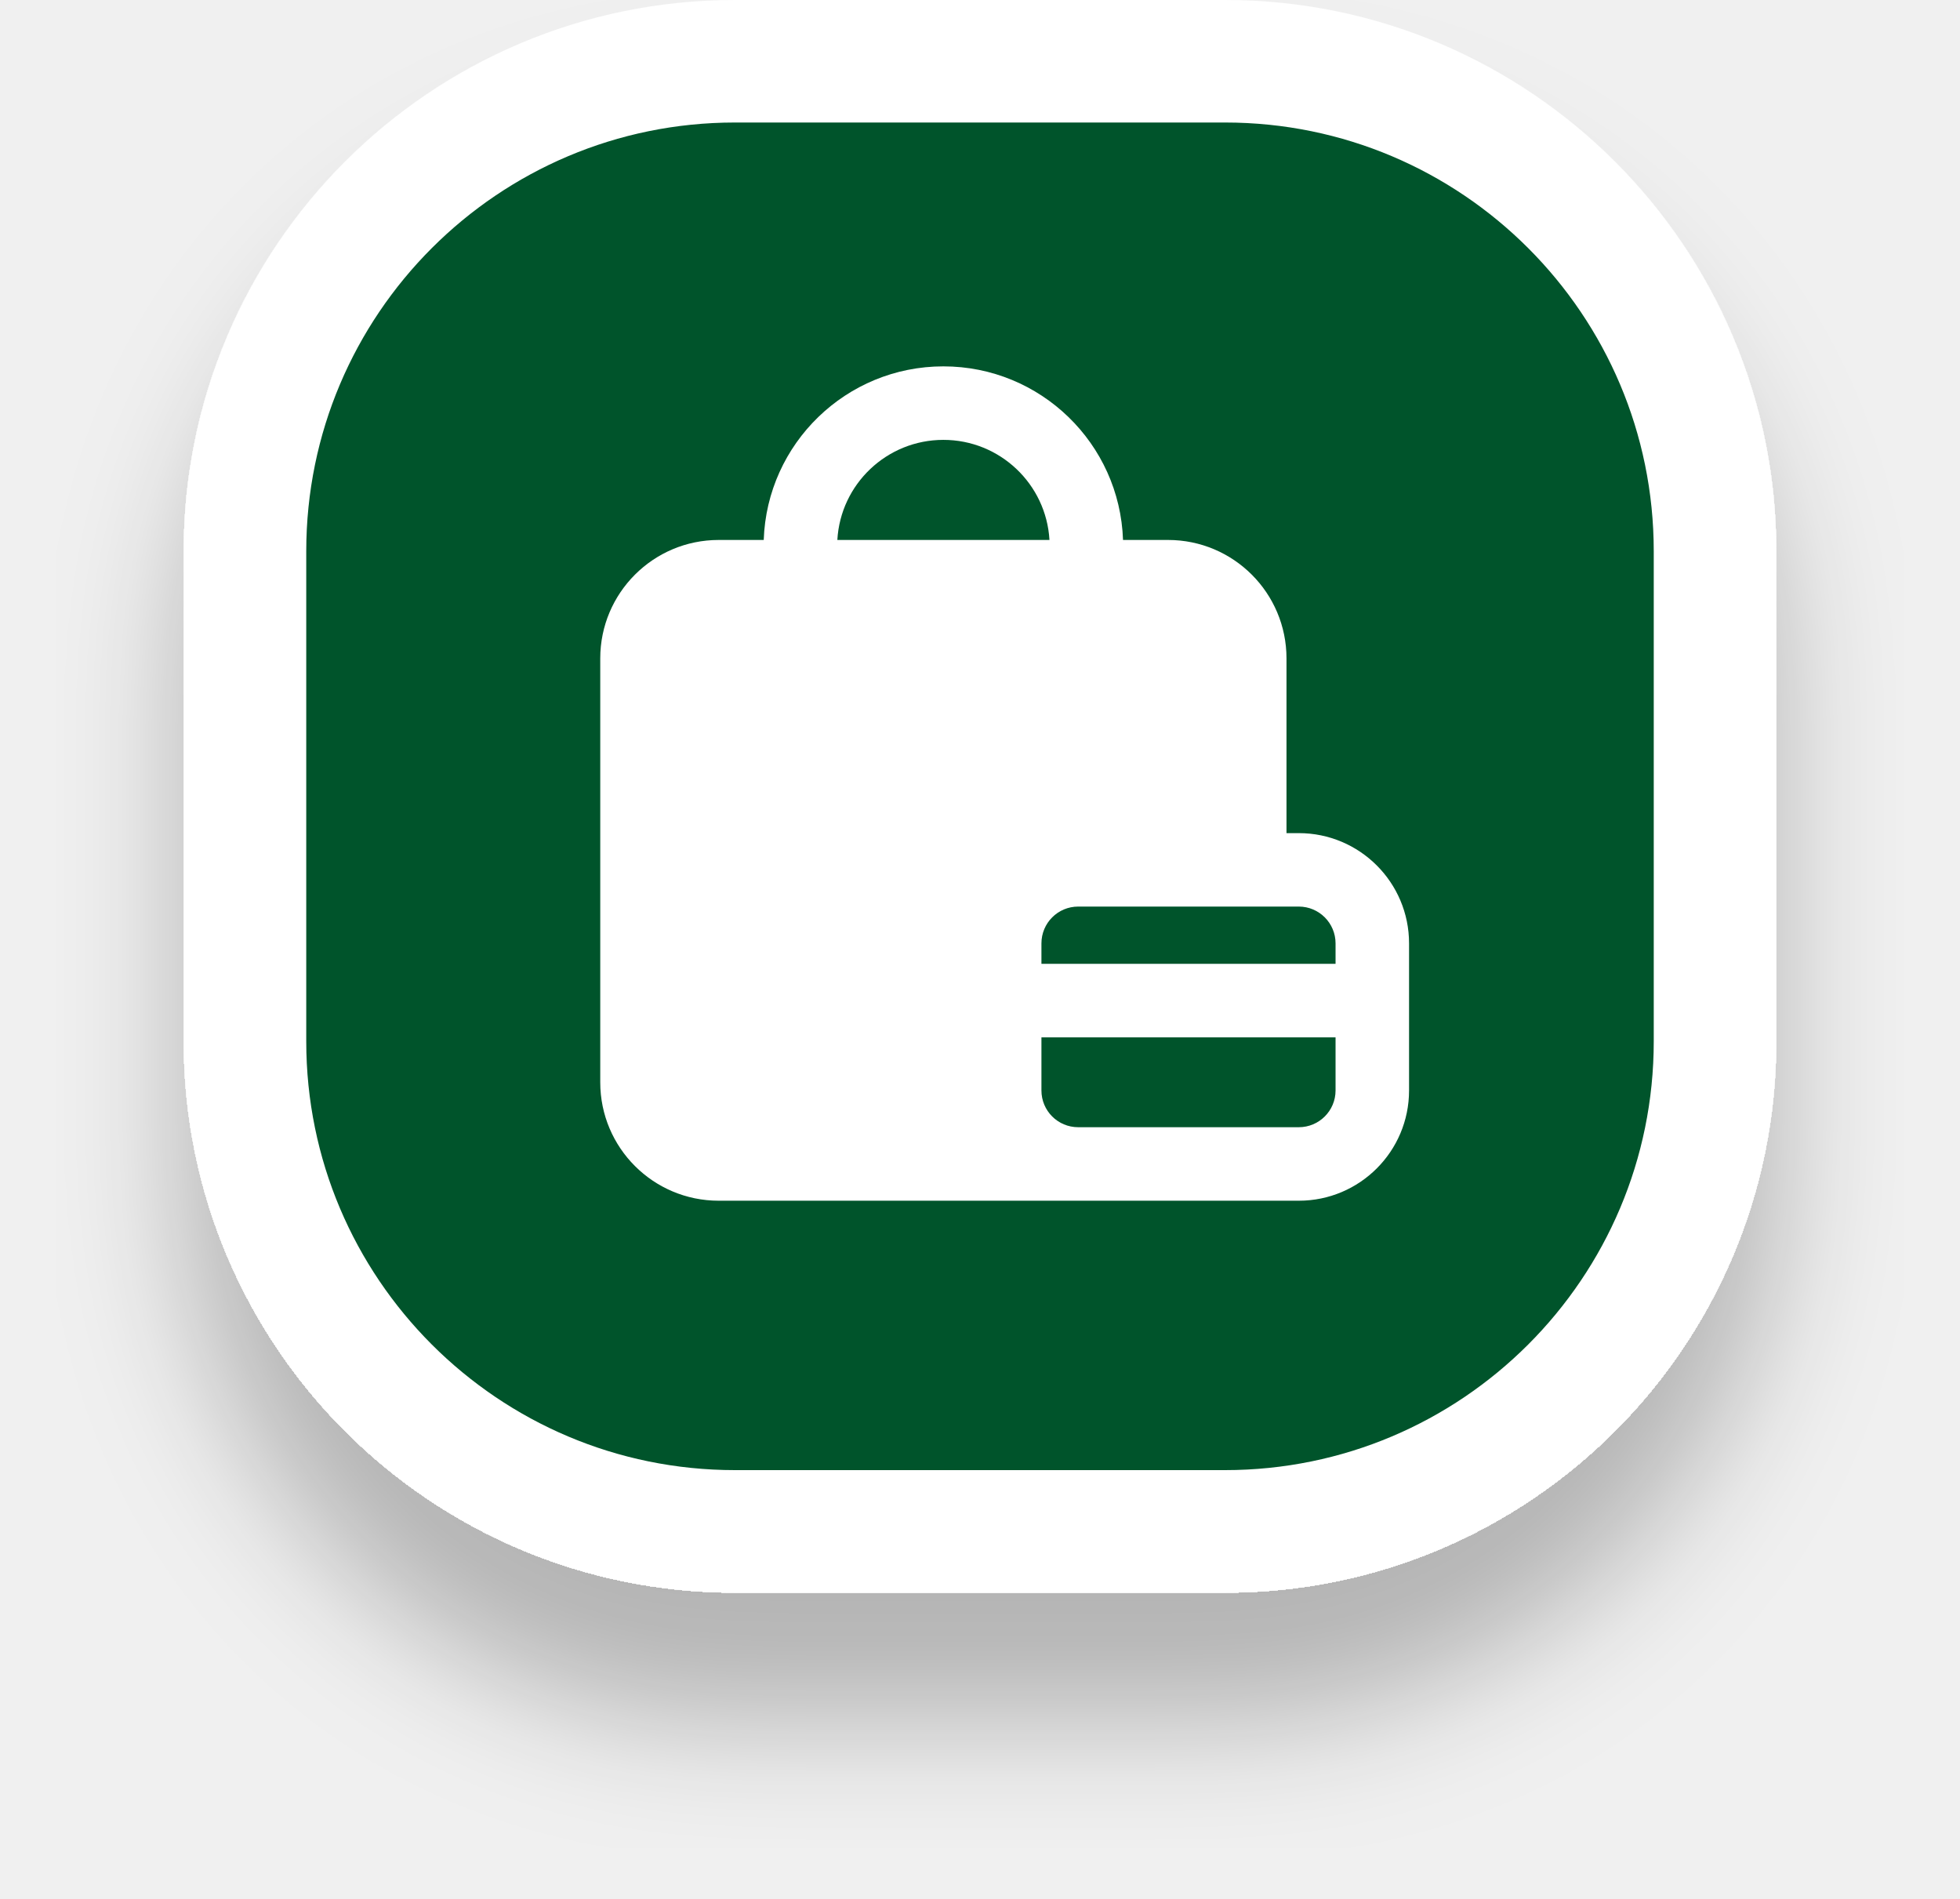
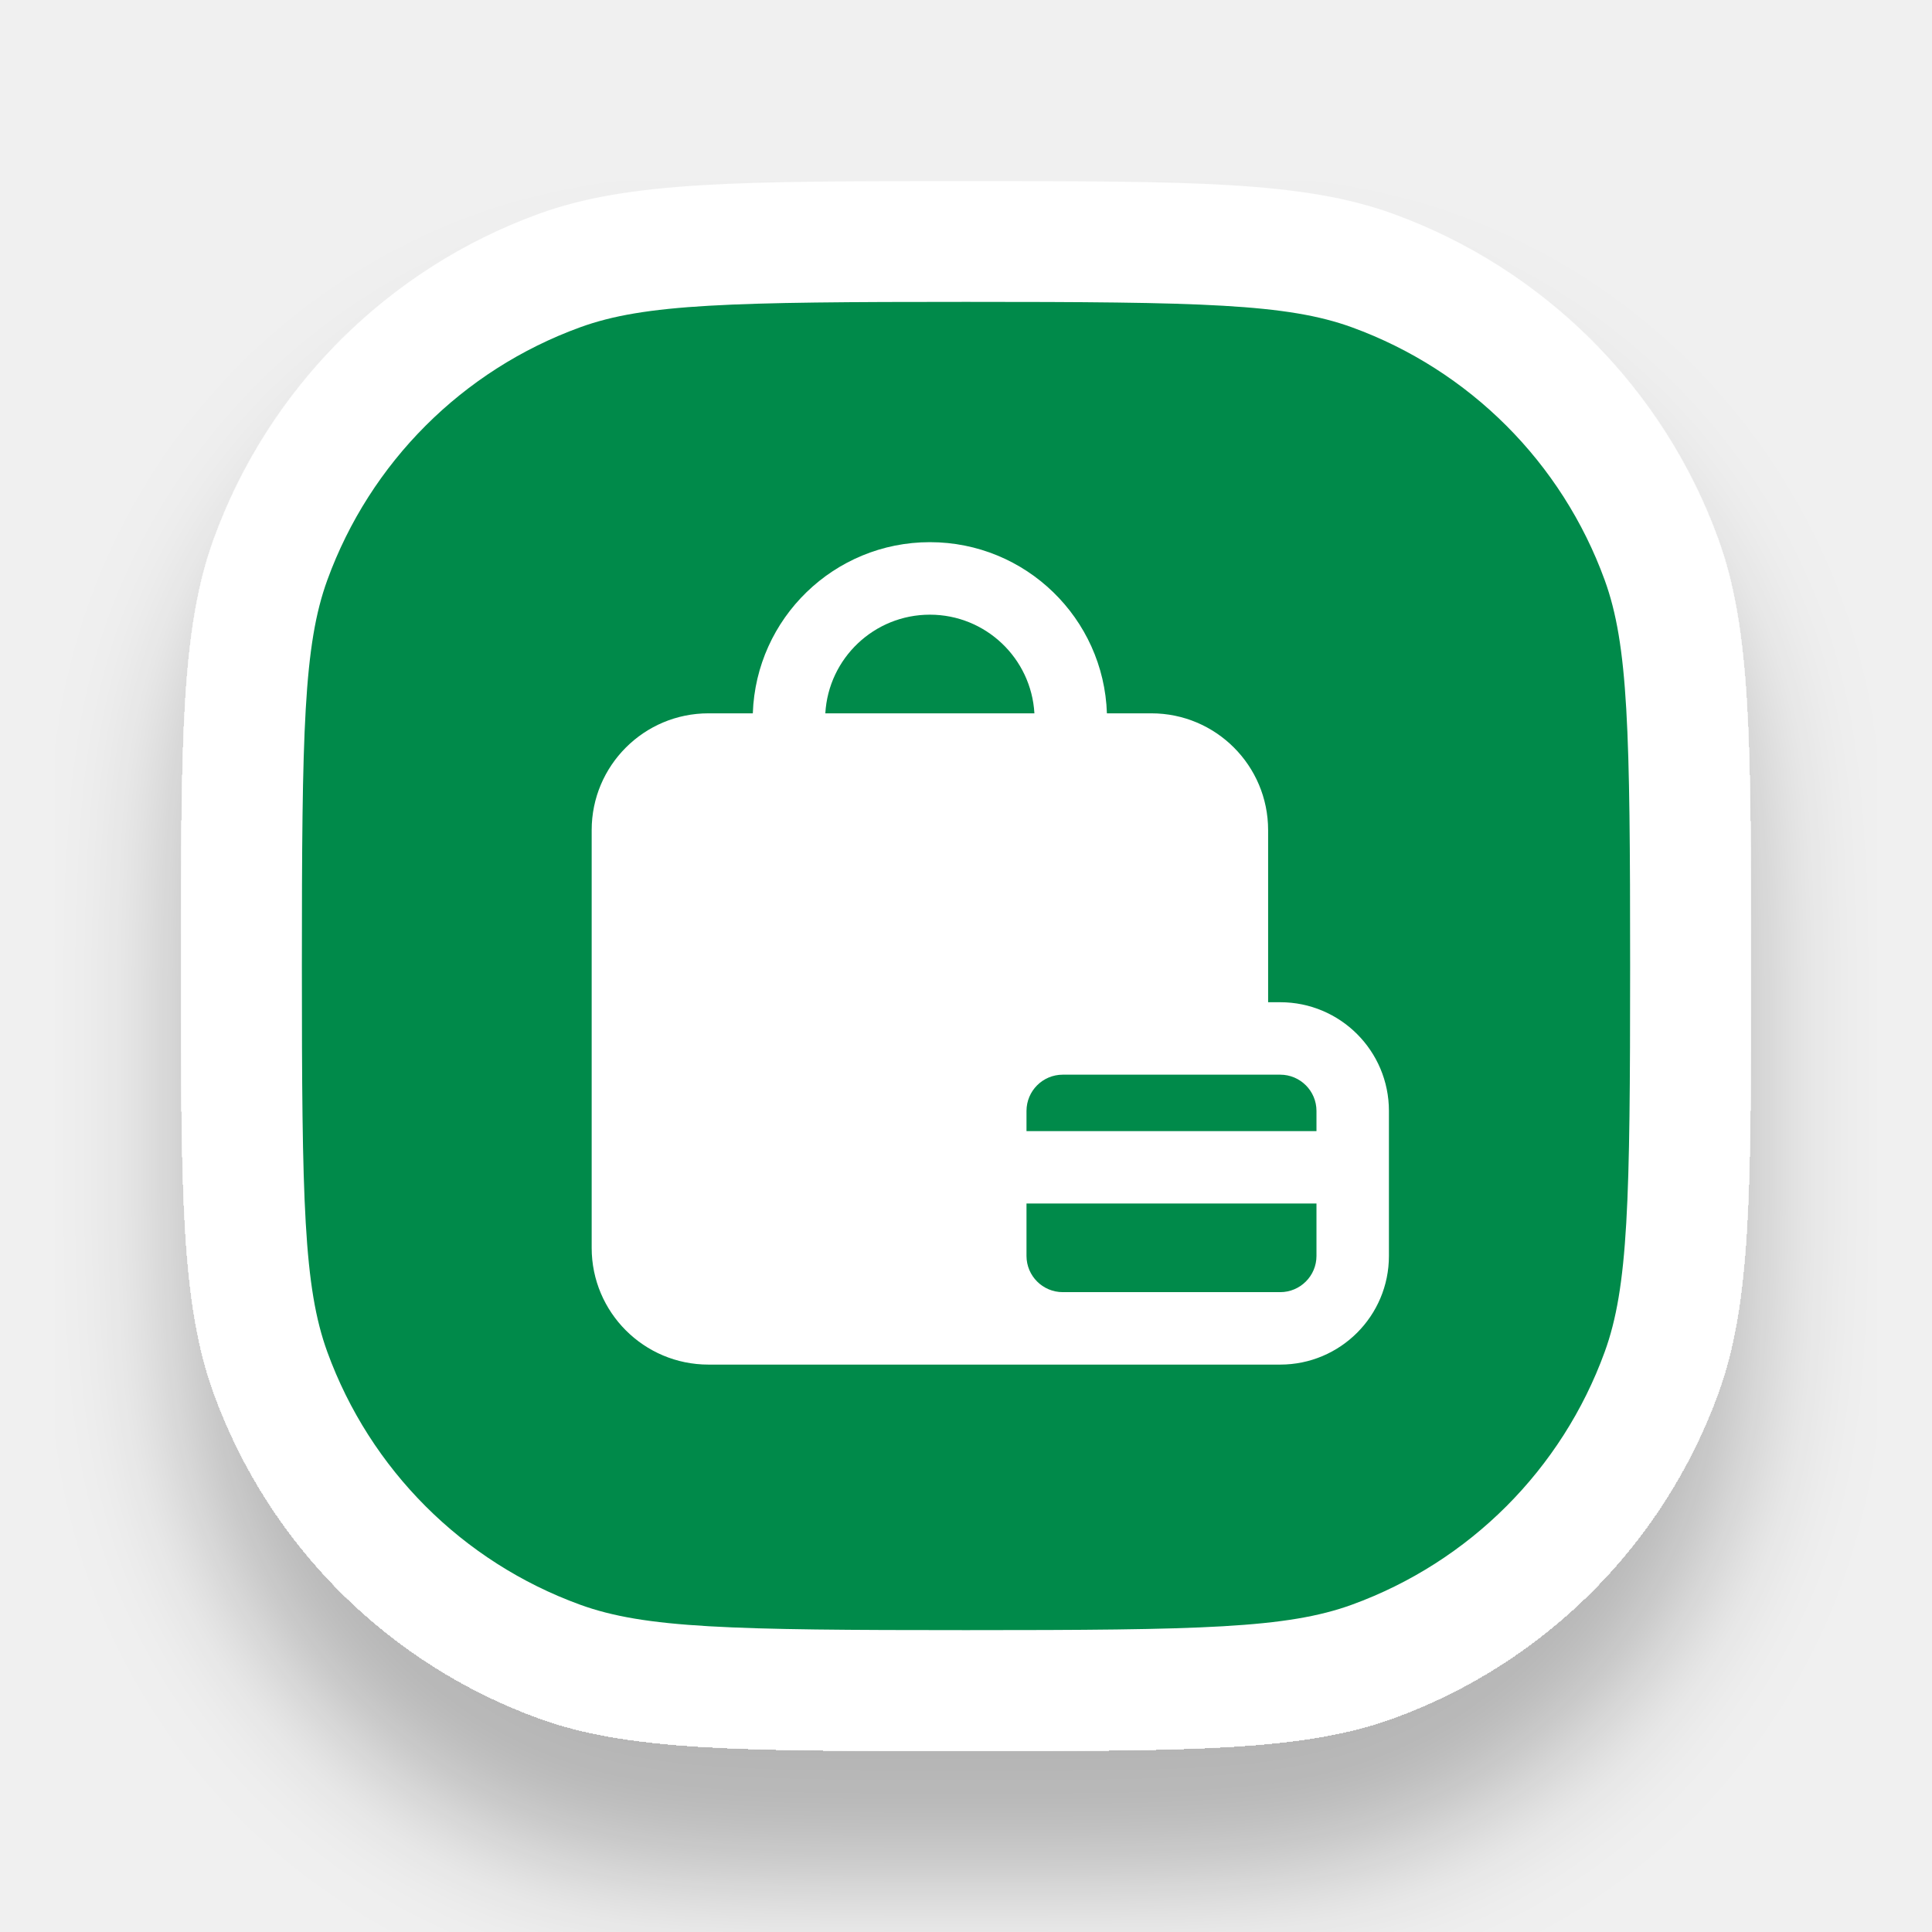
- <svg xmlns="http://www.w3.org/2000/svg" width="32" height="31" viewBox="0 0 32 31" fill="none">
-   <g filter="url(#filter0_d_4011_3290)">
-     <rect x="4" y="1" width="24" height="24" rx="8" fill="#00542B" stroke="white" stroke-width="2" />
-     <path fill-rule="evenodd" clip-rule="evenodd" d="M18.335 8.815H19.07C20.138 8.815 21.004 9.681 21.004 10.749V13.601H21.205C22.199 13.601 23.005 14.407 23.005 15.401V17.802C23.005 18.796 22.199 19.602 21.205 19.602H17.739L17.736 19.602H11.734C10.666 19.602 9.8 18.737 9.8 17.669V10.749C9.8 9.681 10.666 8.815 11.734 8.815H12.469C12.522 7.241 13.815 5.981 15.402 5.981C16.989 5.981 18.282 7.241 18.335 8.815ZM15.402 7.181C16.326 7.181 17.082 7.904 17.134 8.815H13.671C13.722 7.904 14.478 7.181 15.402 7.181ZM17.003 17.802V16.935H21.805V17.802C21.805 18.134 21.536 18.402 21.205 18.402H17.603C17.271 18.402 17.003 18.134 17.003 17.802ZM17.003 15.735H21.805V15.401C21.805 15.069 21.536 14.8 21.205 14.8H17.603C17.271 14.8 17.003 15.069 17.003 15.401V15.735Z" fill="white" />
+ <svg xmlns="http://www.w3.org/2000/svg" width="32" height="32" viewBox="0 0 32 32" fill="none">
+   <g clip-path="url(#clip0_1492_25603)">
+     <g filter="url(#filter0_d_1492_25603)">
+       <path d="M3 16C3 12.275 3 10.413 3.543 8.922C4.453 6.422 6.422 4.453 8.922 3.543C10.413 3 12.275 3 16 3C19.725 3 21.587 3 23.078 3.543C25.578 4.453 27.547 6.422 28.457 8.922C29 10.413 29 12.275 29 16C29 19.725 29 21.587 28.457 23.078C27.547 25.578 25.578 27.547 23.078 28.457C21.587 29 19.725 29 16 29C12.275 29 10.413 29 8.922 28.457C6.422 27.547 4.453 25.578 3.543 23.078C3 21.587 3 19.725 3 16Z" fill="white" />
+       <path d="M16 27C12.101 27 10.682 26.97 9.606 26.578C7.661 25.87 6.13 24.338 5.422 22.394C5.03 21.318 5 19.899 5 16C5 12.101 5.03 10.682 5.422 9.606C6.13 7.661 7.661 6.13 9.606 5.422C10.682 5.03 12.101 5 16 5C19.899 5 21.318 5.03 22.394 5.422C24.338 6.13 25.87 7.661 26.578 9.606C26.97 10.682 27 12.101 27 16C27 19.899 26.97 21.318 26.578 22.394C25.87 24.338 24.338 25.87 22.394 26.578C21.318 26.97 19.899 27 16 27Z" fill="#008A4A" />
+       <path fill-rule="evenodd" clip-rule="evenodd" d="M18.334 11.815H19.07C20.138 11.815 21.004 12.681 21.004 13.749V16.6H21.204C22.199 16.6 23.005 17.406 23.005 18.401V20.802C23.005 21.796 22.199 22.602 21.204 22.602H17.739L17.735 22.602H11.734C10.666 22.602 9.8 21.736 9.8 20.669V13.749C9.8 12.681 10.666 11.815 11.734 11.815H12.469C12.522 10.241 13.815 8.98 15.402 8.98C16.989 8.98 18.282 10.241 18.334 11.815ZM15.402 10.181C16.326 10.181 17.081 10.904 17.133 11.815H13.67C13.722 10.904 14.477 10.181 15.402 10.181ZM17.002 20.802V19.934H21.805V20.802C21.805 21.133 21.536 21.402 21.204 21.402H17.603C17.271 21.402 17.002 21.133 17.002 20.802ZM17.002 18.735H21.805V18.401C21.805 18.069 21.536 17.8 21.204 17.8H17.603C17.271 17.8 17.002 18.069 17.002 18.401V18.735Z" fill="white" />
+     </g>
  </g>
  <defs>
-     <filter id="filter0_d_4011_3290" x="0.92" y="0" width="30.16" height="30.16" filterUnits="userSpaceOnUse" color-interpolation-filters="sRGB">
+     <filter id="filter0_d_1492_25603" x="0.92" y="3" width="30.16" height="30.16" filterUnits="userSpaceOnUse" color-interpolation-filters="sRGB">
      <feFlood flood-opacity="0" result="BackgroundImageFix" />
      <feColorMatrix in="SourceAlpha" type="matrix" values="0 0 0 0 0 0 0 0 0 0 0 0 0 0 0 0 0 0 127 0" result="hardAlpha" />
      <feOffset dy="2.08" />
      <feGaussianBlur stdDeviation="1.04" />
      <feComposite in2="hardAlpha" operator="out" />
      <feColorMatrix type="matrix" values="0 0 0 0 0 0 0 0 0 0 0 0 0 0 0 0 0 0 0.25 0" />
-       <feBlend mode="normal" in2="BackgroundImageFix" result="effect1_dropShadow_4011_3290" />
-       <feBlend mode="normal" in="SourceGraphic" in2="effect1_dropShadow_4011_3290" result="shape" />
+       <feBlend mode="normal" in2="BackgroundImageFix" result="effect1_dropShadow_1492_25603" />
+       <feBlend mode="normal" in="SourceGraphic" in2="effect1_dropShadow_1492_25603" result="shape" />
    </filter>
+     <clipPath id="clip0_1492_25603">
+       <rect width="32" height="32" fill="white" />
+     </clipPath>
  </defs>
</svg>
